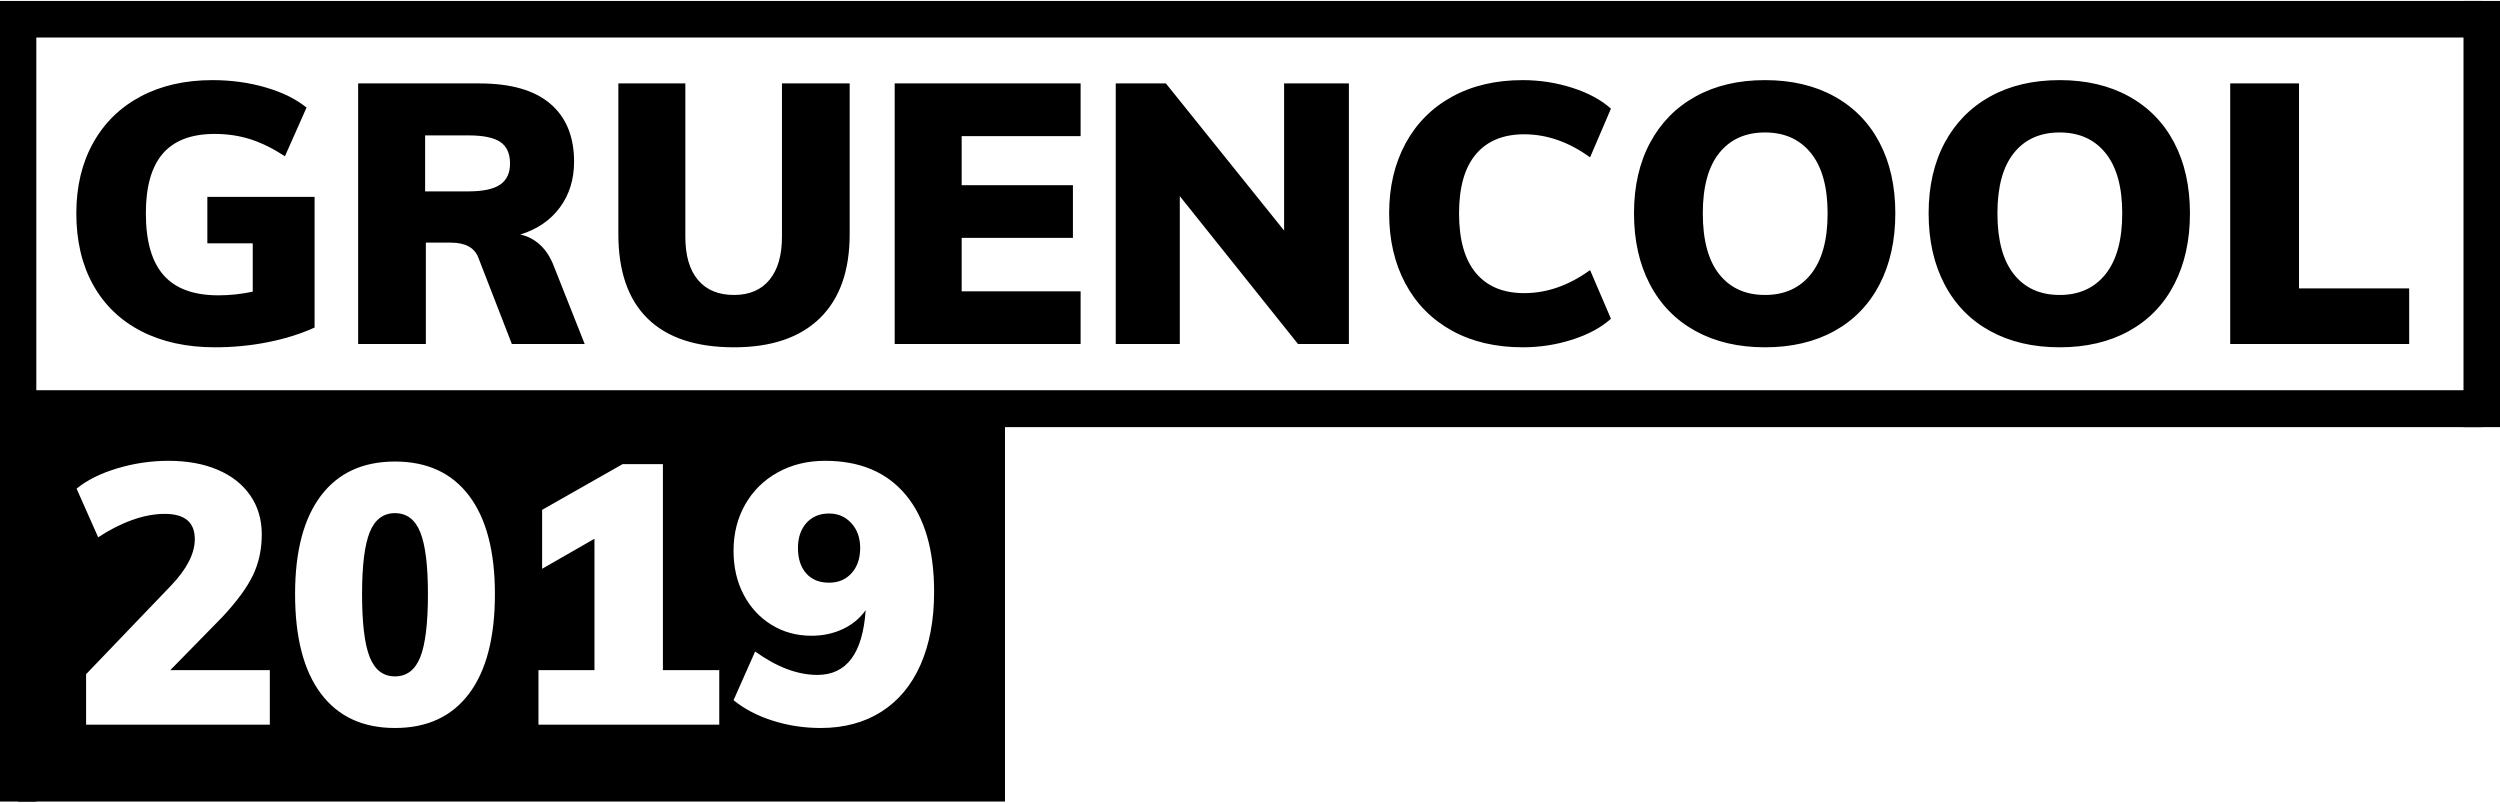
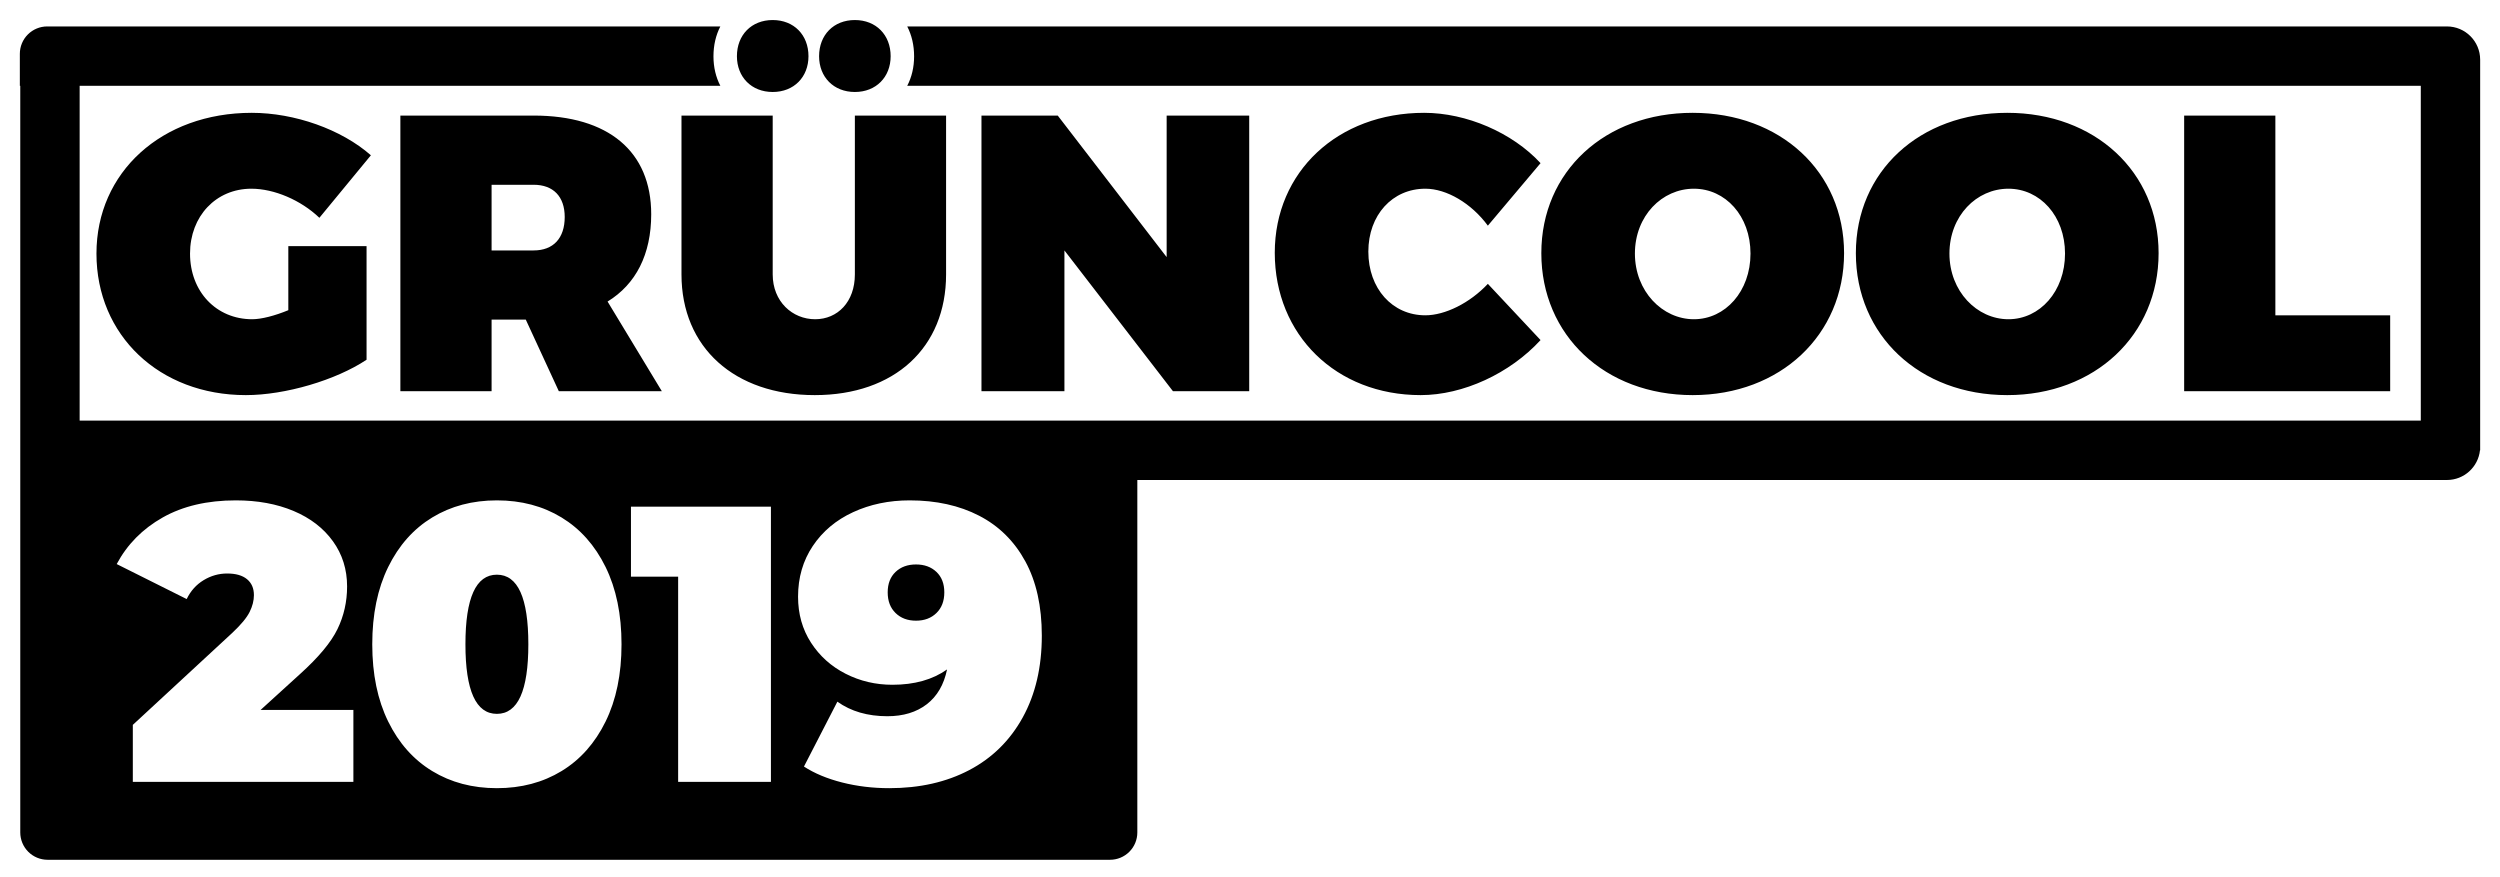
- <svg xmlns="http://www.w3.org/2000/svg" viewBox="0 0 1000 321" fill-rule="evenodd" clip-rule="evenodd" stroke-linejoin="round" stroke-miterlimit="1.414">
-   <path fill="none" d="M0 0H1000V321H0z" />
-   <path d="M125.835,78.751l0,52.264c-5.563,2.538 -11.785,4.49 -18.666,5.856c-6.881,1.367 -13.932,2.05 -21.154,2.05c-11.322,0 -21.155,-2.147 -29.5,-6.442c-8.344,-4.294 -14.761,-10.467 -19.251,-18.519c-4.489,-8.052 -6.734,-17.592 -6.734,-28.621c0,-10.736 2.245,-20.13 6.734,-28.181c4.49,-8.052 10.834,-14.25 19.032,-18.593c8.198,-4.343 17.763,-6.515 28.694,-6.515c7.515,0 14.615,0.976 21.301,2.928c6.685,1.952 12.126,4.636 16.323,8.052l-8.637,19.471c-4.783,-3.123 -9.394,-5.392 -13.835,-6.807c-4.441,-1.416 -9.199,-2.123 -14.274,-2.123c-9.272,0 -16.177,2.611 -20.715,7.832c-4.538,5.222 -6.808,13.2 -6.808,23.936c0,11.126 2.367,19.374 7.101,24.741c4.733,5.368 12.029,8.052 21.886,8.052c4.587,0 9.175,-0.488 13.762,-1.464l0,-19.324l-18.154,0l0,-18.593l42.895,0Zm483.26,60.17c-10.834,0 -20.277,-2.221 -28.328,-6.661c-8.052,-4.441 -14.25,-10.712 -18.593,-18.812c-4.343,-8.101 -6.515,-17.471 -6.515,-28.109c0,-10.54 2.172,-19.837 6.515,-27.889c4.343,-8.052 10.541,-14.298 18.593,-18.739c8.051,-4.44 17.494,-6.661 28.328,-6.661c6.831,0 13.444,1.025 19.836,3.075c6.393,2.049 11.542,4.831 15.445,8.344l-8.344,19.471c-8.491,-6.148 -17.275,-9.223 -26.352,-9.223c-8.393,0 -14.835,2.66 -19.324,7.979c-4.49,5.319 -6.735,13.2 -6.735,23.643c0,10.541 2.245,18.495 6.735,23.863c4.489,5.368 10.931,8.052 19.324,8.052c9.077,0 17.861,-3.074 26.352,-9.223l8.344,19.471c-3.903,3.513 -9.052,6.295 -15.445,8.344c-6.392,2.05 -13.005,3.075 -19.836,3.075Zm-315.488,0c-15.225,0 -26.742,-3.831 -34.55,-11.492c-7.808,-7.662 -11.712,-18.91 -11.712,-33.745l0,-60.316l26.791,0l0,61.341c0,7.515 1.684,13.273 5.051,17.275c3.367,4.001 8.174,6.002 14.42,6.002c6.149,0 10.882,-2.025 14.201,-6.076c3.318,-4.05 4.977,-9.784 4.977,-17.201l0,-61.341l27.084,0l0,60.316c0,14.64 -3.977,25.839 -11.932,33.598c-7.954,7.759 -19.397,11.639 -34.33,11.639Zm412.403,0c-10.638,0 -19.91,-2.172 -27.816,-6.515c-7.905,-4.343 -13.981,-10.565 -18.226,-18.666c-4.246,-8.1 -6.368,-17.567 -6.368,-28.401c0,-10.833 2.147,-20.252 6.441,-28.255c4.294,-8.003 10.37,-14.176 18.227,-18.519c7.856,-4.343 17.104,-6.515 27.742,-6.515c10.638,0 19.886,2.172 27.742,6.515c7.857,4.343 13.884,10.516 18.081,18.519c4.196,8.003 6.295,17.422 6.295,28.255c0,10.834 -2.099,20.301 -6.295,28.401c-4.197,8.101 -10.224,14.323 -18.081,18.666c-7.856,4.343 -17.104,6.515 -27.742,6.515Zm117.85,0c-10.638,0 -19.91,-2.172 -27.815,-6.515c-7.906,-4.343 -13.981,-10.565 -18.227,-18.666c-4.245,-8.1 -6.368,-17.567 -6.368,-28.401c0,-10.833 2.147,-20.252 6.441,-28.255c4.295,-8.003 10.37,-14.176 18.227,-18.519c7.857,-4.343 17.104,-6.515 27.742,-6.515c10.639,0 19.886,2.172 27.743,6.515c7.856,4.343 13.883,10.516 18.08,18.519c4.197,8.003 6.295,17.422 6.295,28.255c0,10.834 -2.098,20.301 -6.295,28.401c-4.197,8.101 -10.224,14.323 -18.08,18.666c-7.857,4.343 -17.104,6.515 -27.743,6.515Zm95.745,-23.57l44.065,0l0,22.252l-71.588,0l0,-104.235l27.523,0l0,81.983Zm-487.359,-60.902l-47.579,0l0,19.618l44.504,0l0,21.081l-44.504,0l0,21.374l47.579,0l0,21.081l-74.37,0l0,-104.235l74.37,0l0,21.081Zm-261.906,83.154l-27.084,0l0,-104.235l48.458,0c12.59,0 22.057,2.708 28.401,8.125c6.344,5.417 9.516,13.151 9.516,23.204c0,7.027 -1.879,13.103 -5.636,18.227c-3.758,5.124 -9.053,8.759 -15.884,10.906c2.928,0.586 5.563,1.952 7.905,4.099c2.342,2.148 4.197,5.027 5.563,8.638l12.298,31.036l-29.134,0l-13.468,-34.696c-1.562,-3.904 -5.221,-5.856 -10.98,-5.856l-9.955,0l0,40.552Zm301.58,0l-25.62,0l0,-104.235l20.057,0l47.286,58.852l0,-58.852l25.913,0l0,104.235l-20.35,0l-47.286,-59.145l0,59.145Zm234.09,-19.617c7.808,0 13.932,-2.782 18.373,-8.345c4.441,-5.563 6.661,-13.664 6.661,-24.302c0,-10.54 -2.22,-18.568 -6.661,-24.082c-4.441,-5.515 -10.565,-8.272 -18.373,-8.272c-7.808,0 -13.908,2.733 -18.3,8.199c-4.392,5.465 -6.588,13.517 -6.588,24.155c0,10.736 2.196,18.861 6.588,24.375c4.392,5.515 10.492,8.272 18.3,8.272Zm117.85,0c7.808,0 13.933,-2.782 18.373,-8.345c4.441,-5.563 6.661,-13.664 6.661,-24.302c0,-10.54 -2.22,-18.568 -6.661,-24.082c-4.44,-5.515 -10.565,-8.272 -18.373,-8.272c-7.808,0 -13.907,2.733 -18.299,8.199c-4.392,5.465 -6.588,13.517 -6.588,24.155c0,10.736 2.196,18.861 6.588,24.375c4.392,5.515 10.491,8.272 18.299,8.272Zm-636.538,-63.83l-17.275,0l0,22.399l17.275,0c5.856,0 10.102,-0.902 12.737,-2.708c2.635,-1.806 3.952,-4.612 3.952,-8.418c0,-4.001 -1.293,-6.881 -3.879,-8.637c-2.586,-1.757 -6.856,-2.636 -12.81,-2.636Z" fill-rule="nonzero" />
-   <path d="M401.997,159.778l0,160.843l-394.84,0l0,-160.843l394.84,0Zm-243.999,131.417c-12.883,0 -22.764,-4.587 -29.645,-13.762c-6.881,-9.174 -10.321,-22.447 -10.321,-39.82c0,-17.08 3.44,-30.182 10.321,-39.308c6.881,-9.125 16.762,-13.688 29.645,-13.688c12.883,0 22.765,4.563 29.646,13.688c6.881,9.126 10.321,22.228 10.321,39.308c0,17.373 -3.44,30.646 -10.321,39.82c-6.881,9.175 -16.763,13.762 -29.646,13.762Zm172.018,-106.871c13.957,0 24.717,4.539 32.281,13.615c7.564,9.077 11.346,22.009 11.346,38.796c0,11.223 -1.806,20.935 -5.417,29.133c-3.611,8.198 -8.833,14.469 -15.665,18.812c-6.832,4.343 -14.932,6.515 -24.302,6.515c-6.636,0 -13.029,-0.976 -19.178,-2.928c-6.149,-1.952 -11.37,-4.685 -15.664,-8.199l8.637,-19.47c8.686,6.246 16.982,9.369 24.888,9.369c11.712,0 18.153,-8.637 19.324,-25.912c-2.245,3.22 -5.27,5.733 -9.076,7.539c-3.807,1.806 -8.004,2.708 -12.591,2.708c-5.953,0 -11.297,-1.464 -16.03,-4.392c-4.734,-2.927 -8.443,-6.953 -11.126,-12.077c-2.684,-5.124 -4.026,-10.956 -4.026,-17.495c0,-6.929 1.561,-13.127 4.684,-18.592c3.123,-5.466 7.467,-9.736 13.03,-12.81c5.563,-3.075 11.858,-4.612 18.885,-4.612Zm-261.906,83.74l20.789,-21.228c5.758,-6.149 9.833,-11.687 12.224,-16.616c2.391,-4.929 3.587,-10.419 3.587,-16.47c0,-5.953 -1.538,-11.15 -4.612,-15.591c-3.074,-4.441 -7.417,-7.857 -13.029,-10.248c-5.612,-2.391 -12.176,-3.587 -19.691,-3.587c-6.929,0 -13.737,1.001 -20.422,3.001c-6.686,2.001 -12.127,4.709 -16.324,8.125l8.638,19.471c4.587,-3.025 9.15,-5.343 13.688,-6.954c4.538,-1.61 8.857,-2.415 12.956,-2.415c8.003,0 12.005,3.367 12.005,10.101c0,5.759 -3.172,11.956 -9.516,18.593l-33.964,35.428l0,20.203l73.491,0l0,-21.813l-39.82,0Zm197.052,0l0,-82.422l-16.104,0l-32.208,18.3l0,23.57l20.935,-12.005l0,52.557l-22.399,0l0,21.813l72.321,0l0,-21.813l-22.545,0Zm-107.164,2.489c4.685,0 8.052,-2.562 10.102,-7.686c2.049,-5.124 3.074,-13.542 3.074,-25.254c0,-11.419 -1.025,-19.666 -3.074,-24.741c-2.05,-5.075 -5.417,-7.613 -10.102,-7.613c-4.684,0 -8.051,2.538 -10.101,7.613c-2.05,5.075 -3.074,13.322 -3.074,24.741c0,11.712 1.024,20.13 3.074,25.254c2.05,5.124 5.417,7.686 10.101,7.686Zm173.628,-37.478c3.709,0 6.71,-1.269 9.004,-3.807c2.293,-2.537 3.44,-5.904 3.44,-10.101c0,-4.002 -1.171,-7.296 -3.513,-9.882c-2.343,-2.586 -5.319,-3.88 -8.931,-3.88c-3.806,0 -6.831,1.269 -9.076,3.807c-2.245,2.537 -3.367,5.856 -3.367,9.955c0,4.294 1.098,7.686 3.294,10.175c2.196,2.488 5.245,3.733 9.149,3.733Z" />
-   <path d="M7.157 156.089H992.771V170.851H7.157zM0 .379H992.772V15.007H0z" />
-   <path d="M0 7.504H14.528V320.62H0zM985.401.379H1000V170.851H985.401z" />
+ <svg xmlns="http://www.w3.org/2000/svg" viewBox="0 0 630 221" fill-rule="evenodd" clip-rule="evenodd" stroke-linejoin="round" stroke-miterlimit="1.414">
+   <path fill="none" d="M0 0.857H630V220.857H0z" />
+   <path d="M624.953,113.479c-0.447,4.205 -4.004,7.48 -8.327,7.48l-330.019,0l0,88.824c0,1.825 -0.725,3.575 -2.015,4.866c-1.291,1.29 -3.041,2.015 -4.866,2.015c-39.161,0 -228.576,0 -267.737,0c-1.825,0 -3.575,-0.725 -4.866,-2.015c-1.29,-1.291 -2.015,-3.041 -2.015,-4.866l0,-103.785l0,-84.375l-0.108,0c0,0 0,-4.14 0,-8.064c0,-1.829 0.727,-3.583 2.02,-4.877c1.293,-1.293 3.047,-2.02 4.876,-2.02l169.63,0c-1.121,2.17 -1.734,4.72 -1.734,7.535c0,2.765 0.614,5.28 1.735,7.426l-161.458,0l0,84.375l589.97,0l0,-84.375l-381.419,0c1.122,-2.146 1.735,-4.661 1.735,-7.426c0,-2.815 -0.613,-5.365 -1.734,-7.535l388.005,0c4.625,0 8.374,3.75 8.374,8.374l0,98.443l-0.047,0Zm-395.705,12.615c6.671,0 12.5,1.288 17.487,3.864c4.987,2.576 8.867,6.407 11.641,11.493c2.774,5.086 4.162,11.328 4.162,18.726c0,7.926 -1.602,14.796 -4.806,20.608c-3.203,5.813 -7.695,10.238 -13.474,13.276c-5.78,3.039 -12.5,4.558 -20.162,4.558c-4.162,0 -8.125,-0.479 -11.89,-1.437c-3.765,-0.957 -6.968,-2.295 -9.61,-4.012l8.421,-16.348c3.435,2.444 7.629,3.666 12.583,3.666c4.029,0 7.348,-1.007 9.957,-3.022c2.609,-2.015 4.31,-4.937 5.103,-8.768c-3.633,2.576 -8.224,3.864 -13.772,3.864c-4.227,0 -8.157,-0.925 -11.79,-2.775c-3.633,-1.849 -6.539,-4.458 -8.719,-7.827c-2.18,-3.368 -3.269,-7.232 -3.269,-11.592c0,-4.821 1.238,-9.082 3.715,-12.781c2.477,-3.699 5.862,-6.539 10.155,-8.52c4.294,-1.982 9.049,-2.973 14.268,-2.973Zm-104.032,72.525c-6.142,0 -11.575,-1.437 -16.298,-4.31c-4.722,-2.873 -8.421,-7.034 -11.096,-12.484c-2.676,-5.449 -4.013,-11.938 -4.013,-19.468c0,-7.53 1.337,-14.02 4.013,-19.469c2.675,-5.449 6.374,-9.61 11.096,-12.484c4.723,-2.873 10.156,-4.31 16.298,-4.31c6.143,0 11.576,1.437 16.299,4.31c4.722,2.874 8.421,7.035 11.096,12.484c2.675,5.449 4.013,11.939 4.013,19.469c0,7.53 -1.338,14.019 -4.013,19.468c-2.675,5.45 -6.374,9.611 -11.096,12.484c-4.723,2.873 -10.156,4.31 -16.299,4.31Zm-59.545,-19.716l9.908,-9.016c4.689,-4.228 7.843,-8.009 9.462,-11.345c1.618,-3.335 2.427,-6.919 2.427,-10.75c0,-4.293 -1.189,-8.091 -3.567,-11.394c-2.378,-3.302 -5.68,-5.845 -9.908,-7.629c-4.227,-1.783 -9.082,-2.675 -14.564,-2.675c-7.199,0 -13.342,1.437 -18.428,4.31c-5.086,2.874 -8.95,6.787 -11.592,11.741l17.635,8.818c0.991,-2.048 2.411,-3.633 4.261,-4.756c1.849,-1.123 3.831,-1.684 5.944,-1.684c2.18,0 3.848,0.479 5.004,1.436c1.156,0.958 1.734,2.296 1.734,4.013c0,1.387 -0.364,2.807 -1.09,4.26c-0.727,1.453 -2.18,3.204 -4.36,5.251l-25.066,23.185l0,14.366l55.582,0l0,-18.131l-23.382,0Zm128.602,-51.223l-35.271,0l0,17.635l11.889,0l0,51.719l23.382,0l0,-69.354Zm-69.057,52.213c5.285,0 7.927,-5.845 7.927,-17.536c0,-11.691 -2.642,-17.537 -7.927,-17.537c-5.284,0 -7.926,5.846 -7.926,17.537c0,11.691 2.642,17.536 7.926,17.536Zm105.617,-23.481c2.113,0 3.831,-0.644 5.152,-1.932c1.321,-1.288 1.981,-3.022 1.981,-5.202c0,-2.179 -0.66,-3.897 -1.981,-5.152c-1.321,-1.255 -3.039,-1.882 -5.152,-1.882c-2.114,0 -3.831,0.627 -5.152,1.882c-1.321,1.255 -1.982,2.973 -1.982,5.152c0,2.18 0.661,3.914 1.982,5.202c1.321,1.288 3.038,1.932 5.152,1.932Zm128.058,-127.98c-21.797,0 -37.649,14.862 -37.649,35.271c0,20.708 15.456,35.866 36.757,35.866c10.701,0 22.491,-5.449 30.219,-13.87l-13.276,-14.168c-4.558,4.854 -10.8,7.926 -15.754,7.926c-8.322,0 -14.366,-6.738 -14.366,-16.051c0,-9.214 6.044,-15.852 14.366,-15.852c5.351,0 11.592,3.666 15.754,9.313l13.276,-15.753c-7.134,-7.728 -18.726,-12.682 -29.327,-12.682Zm-164.171,0.693l0,40.028c0,6.836 4.954,11.294 10.7,11.294c5.648,0 10.007,-4.359 10.007,-11.294l0,-40.028l22.986,0l0,40.028c0,18.428 -12.979,30.416 -33.092,30.416c-20.211,0 -33.587,-11.988 -33.587,-30.416l0,-40.028l22.986,0Zm-102.347,32.894l0,28.633c-7.728,5.152 -20.509,8.917 -30.416,8.917c-21.797,0 -37.65,-15.059 -37.65,-35.667c0,-20.509 16.447,-35.47 39.136,-35.47c10.799,0 22.589,4.161 30.02,10.7l-12.979,15.754c-4.657,-4.459 -11.394,-7.332 -17.14,-7.332c-8.917,0 -15.456,6.935 -15.456,16.348c0,9.61 6.638,16.545 15.654,16.545c2.378,0 5.746,-0.891 9.115,-2.278l0,-16.15l19.716,0Zm413.45,-33.587c-22.095,0 -38.145,14.762 -38.145,35.371c0,20.707 16.05,35.766 38.145,35.766c22.094,0 38.144,-15.158 38.144,-35.766c0,-20.509 -16.05,-35.371 -38.144,-35.371Zm-79.262,0c-22.094,0 -38.145,14.762 -38.145,35.371c0,20.707 16.051,35.766 38.145,35.766c22.094,0 38.145,-15.158 38.145,-35.766c0,-20.509 -16.051,-35.371 -38.145,-35.371Zm146.832,51.025l28.931,0l0,19.122l-51.917,0l0,-69.454l22.986,0l0,50.332Zm-449.513,19.122l-22.986,0l0,-69.454l33.587,0c18.825,0.001 29.624,9.017 29.624,24.869c0,10.106 -3.864,17.636 -10.997,21.995l13.672,22.59l-25.958,0l-8.322,-18.032l-8.62,0l0,18.032Zm144.355,0l-20.905,0l0,-69.454l19.221,0l27.445,35.668l0,-35.668l20.806,0l0,69.454l-19.221,0l-27.346,-35.47l0,35.47Zm237.885,-51.025c7.926,0 14.267,6.836 14.267,16.348c0,9.511 -6.341,16.545 -14.267,16.545c-7.926,0 -14.862,-7.034 -14.862,-16.545c0,-9.512 6.837,-16.348 14.862,-16.348Zm-79.262,0c7.926,0 14.267,6.836 14.267,16.348c0,9.511 -6.341,16.545 -14.267,16.545c-7.926,0 -14.861,-7.034 -14.861,-16.545c0,-9.512 6.836,-16.348 14.861,-16.348Zm-292.377,-0.991l-10.601,0l0,16.546l10.601,0c4.954,0 7.827,-3.071 7.827,-8.422c0,-5.151 -2.873,-8.124 -7.827,-8.124Zm60.239,-41.513c-5.35,0 -9.016,3.765 -9.016,9.115c0,5.251 3.666,9.016 9.016,9.016c5.35,0 9.016,-3.765 9.016,-9.016c0,-5.35 -3.666,-9.115 -9.016,-9.115Zm20.707,0c-5.35,0 -9.016,3.765 -9.016,9.115c0,5.251 3.666,9.016 9.016,9.016c5.35,0 9.016,-3.765 9.016,-9.016c0,-5.35 -3.666,-9.115 -9.016,-9.115Z" />
</svg>
